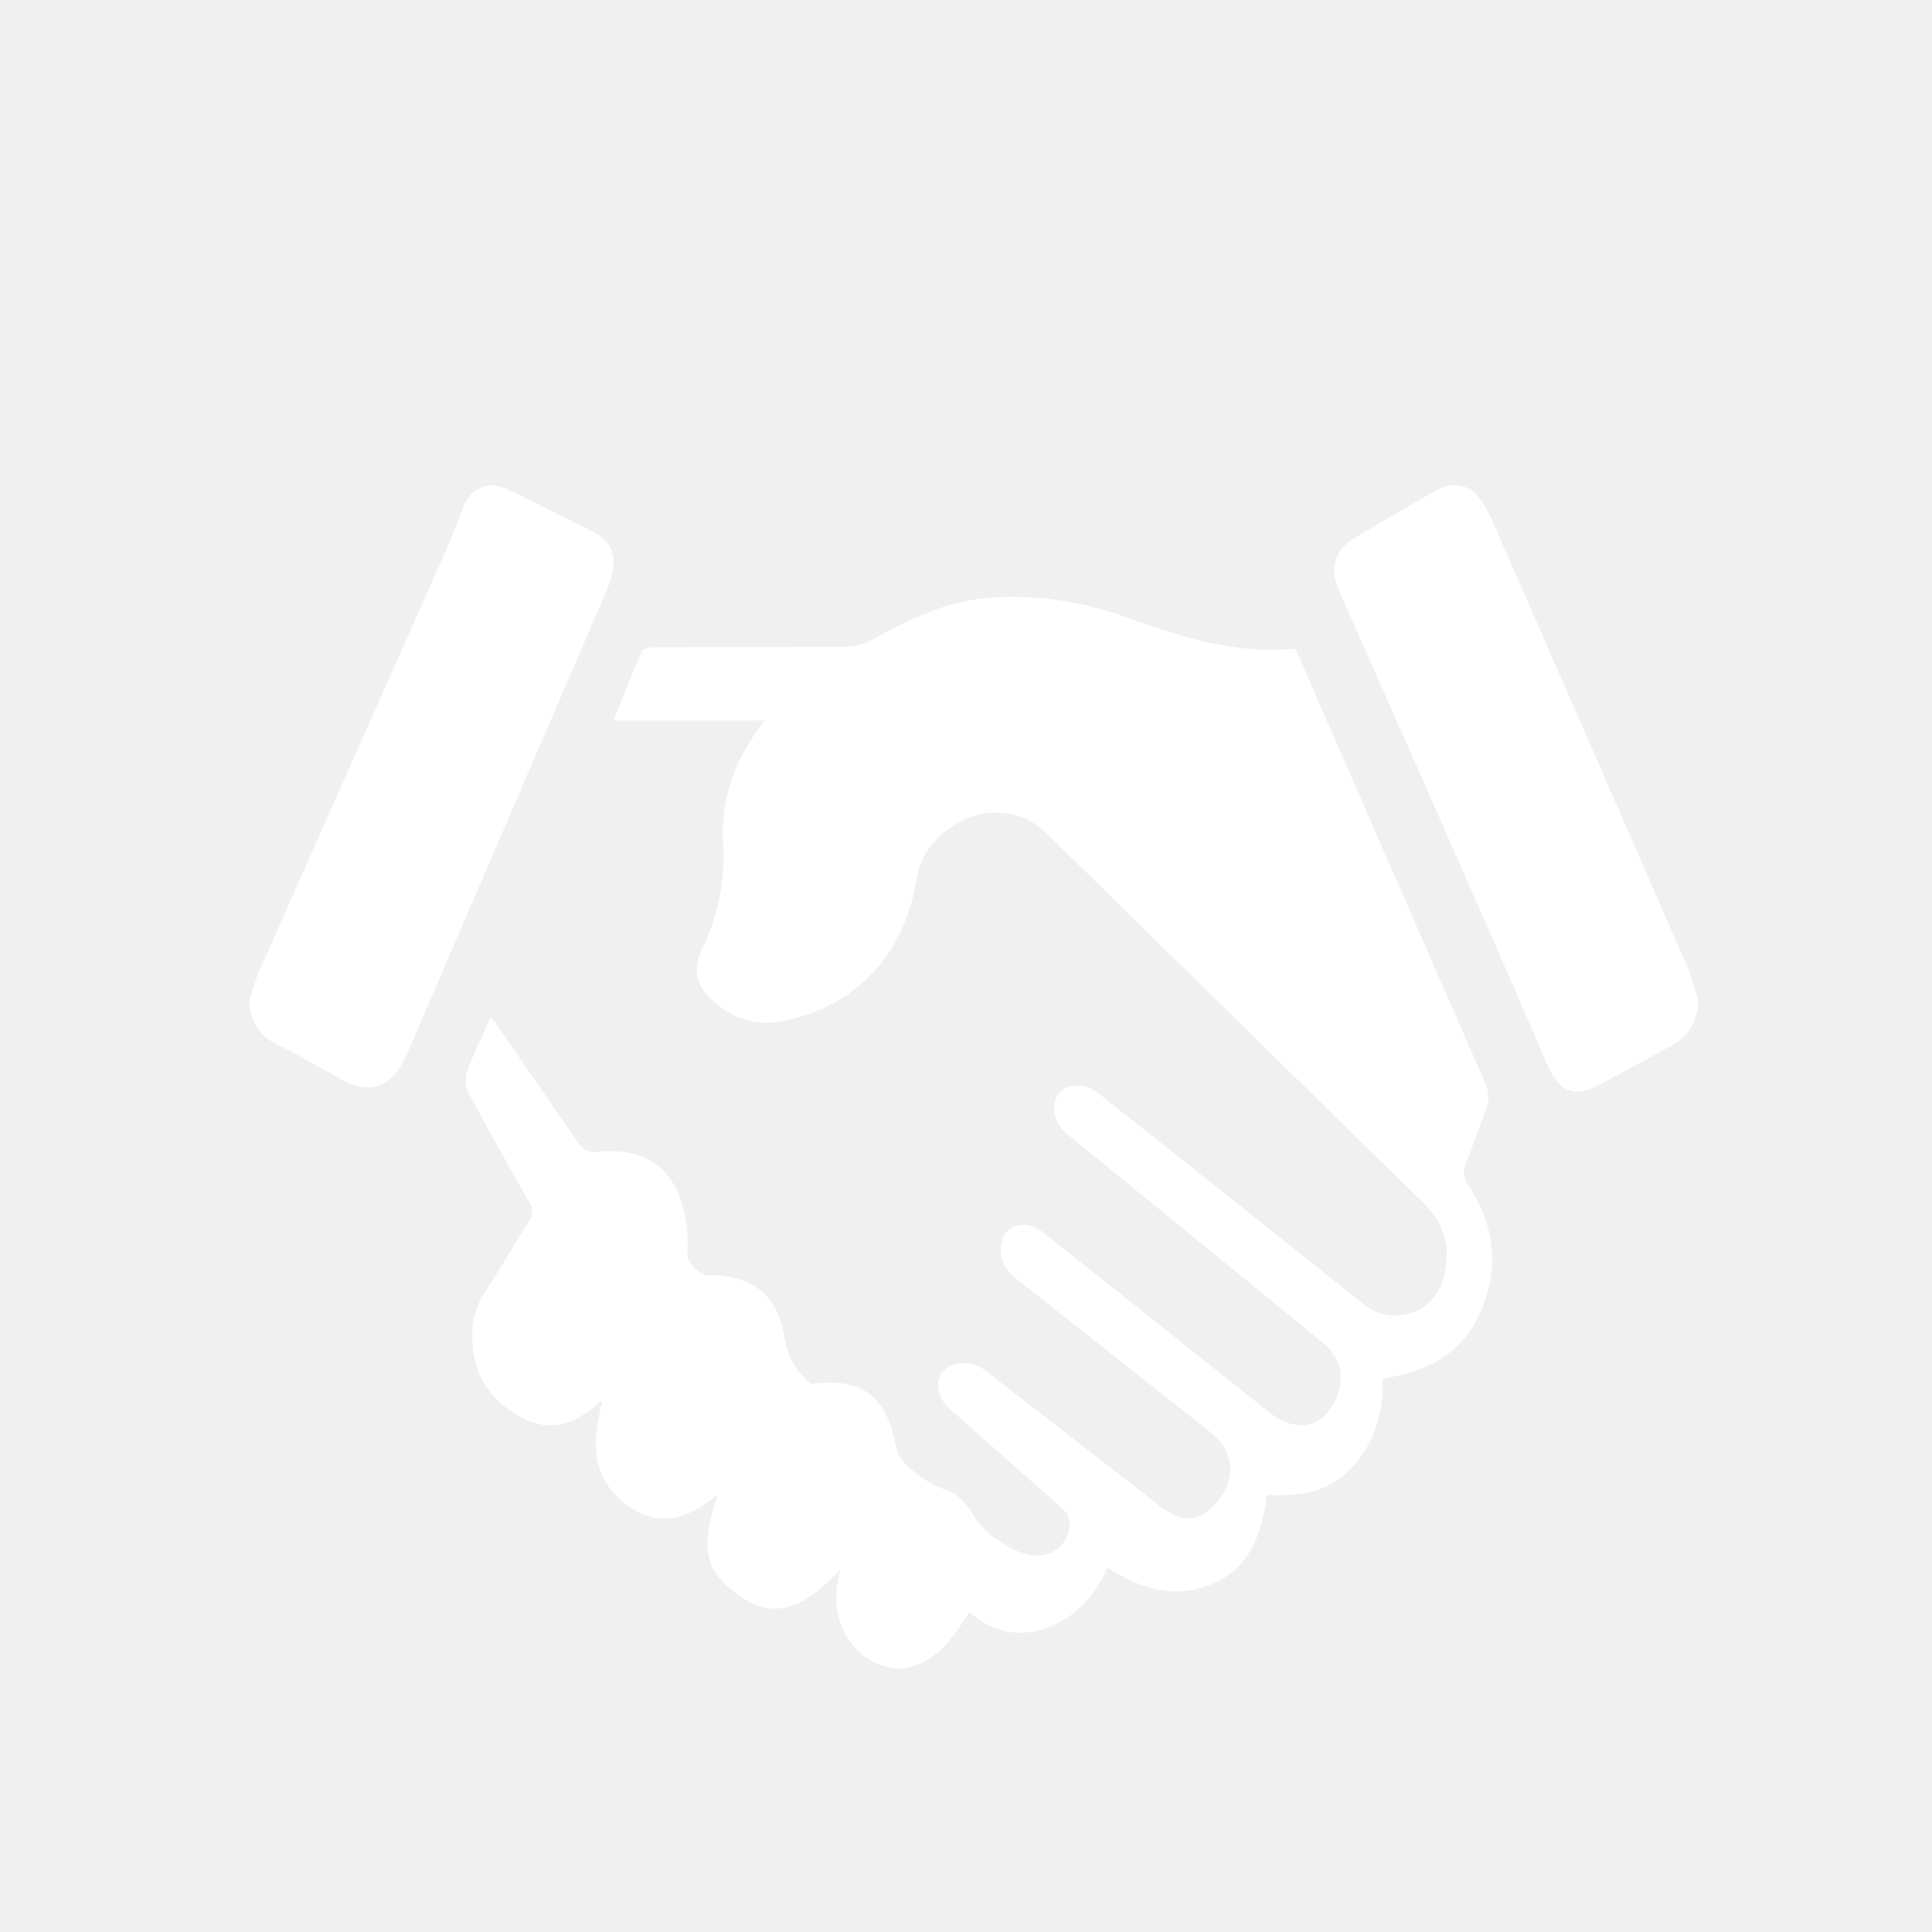
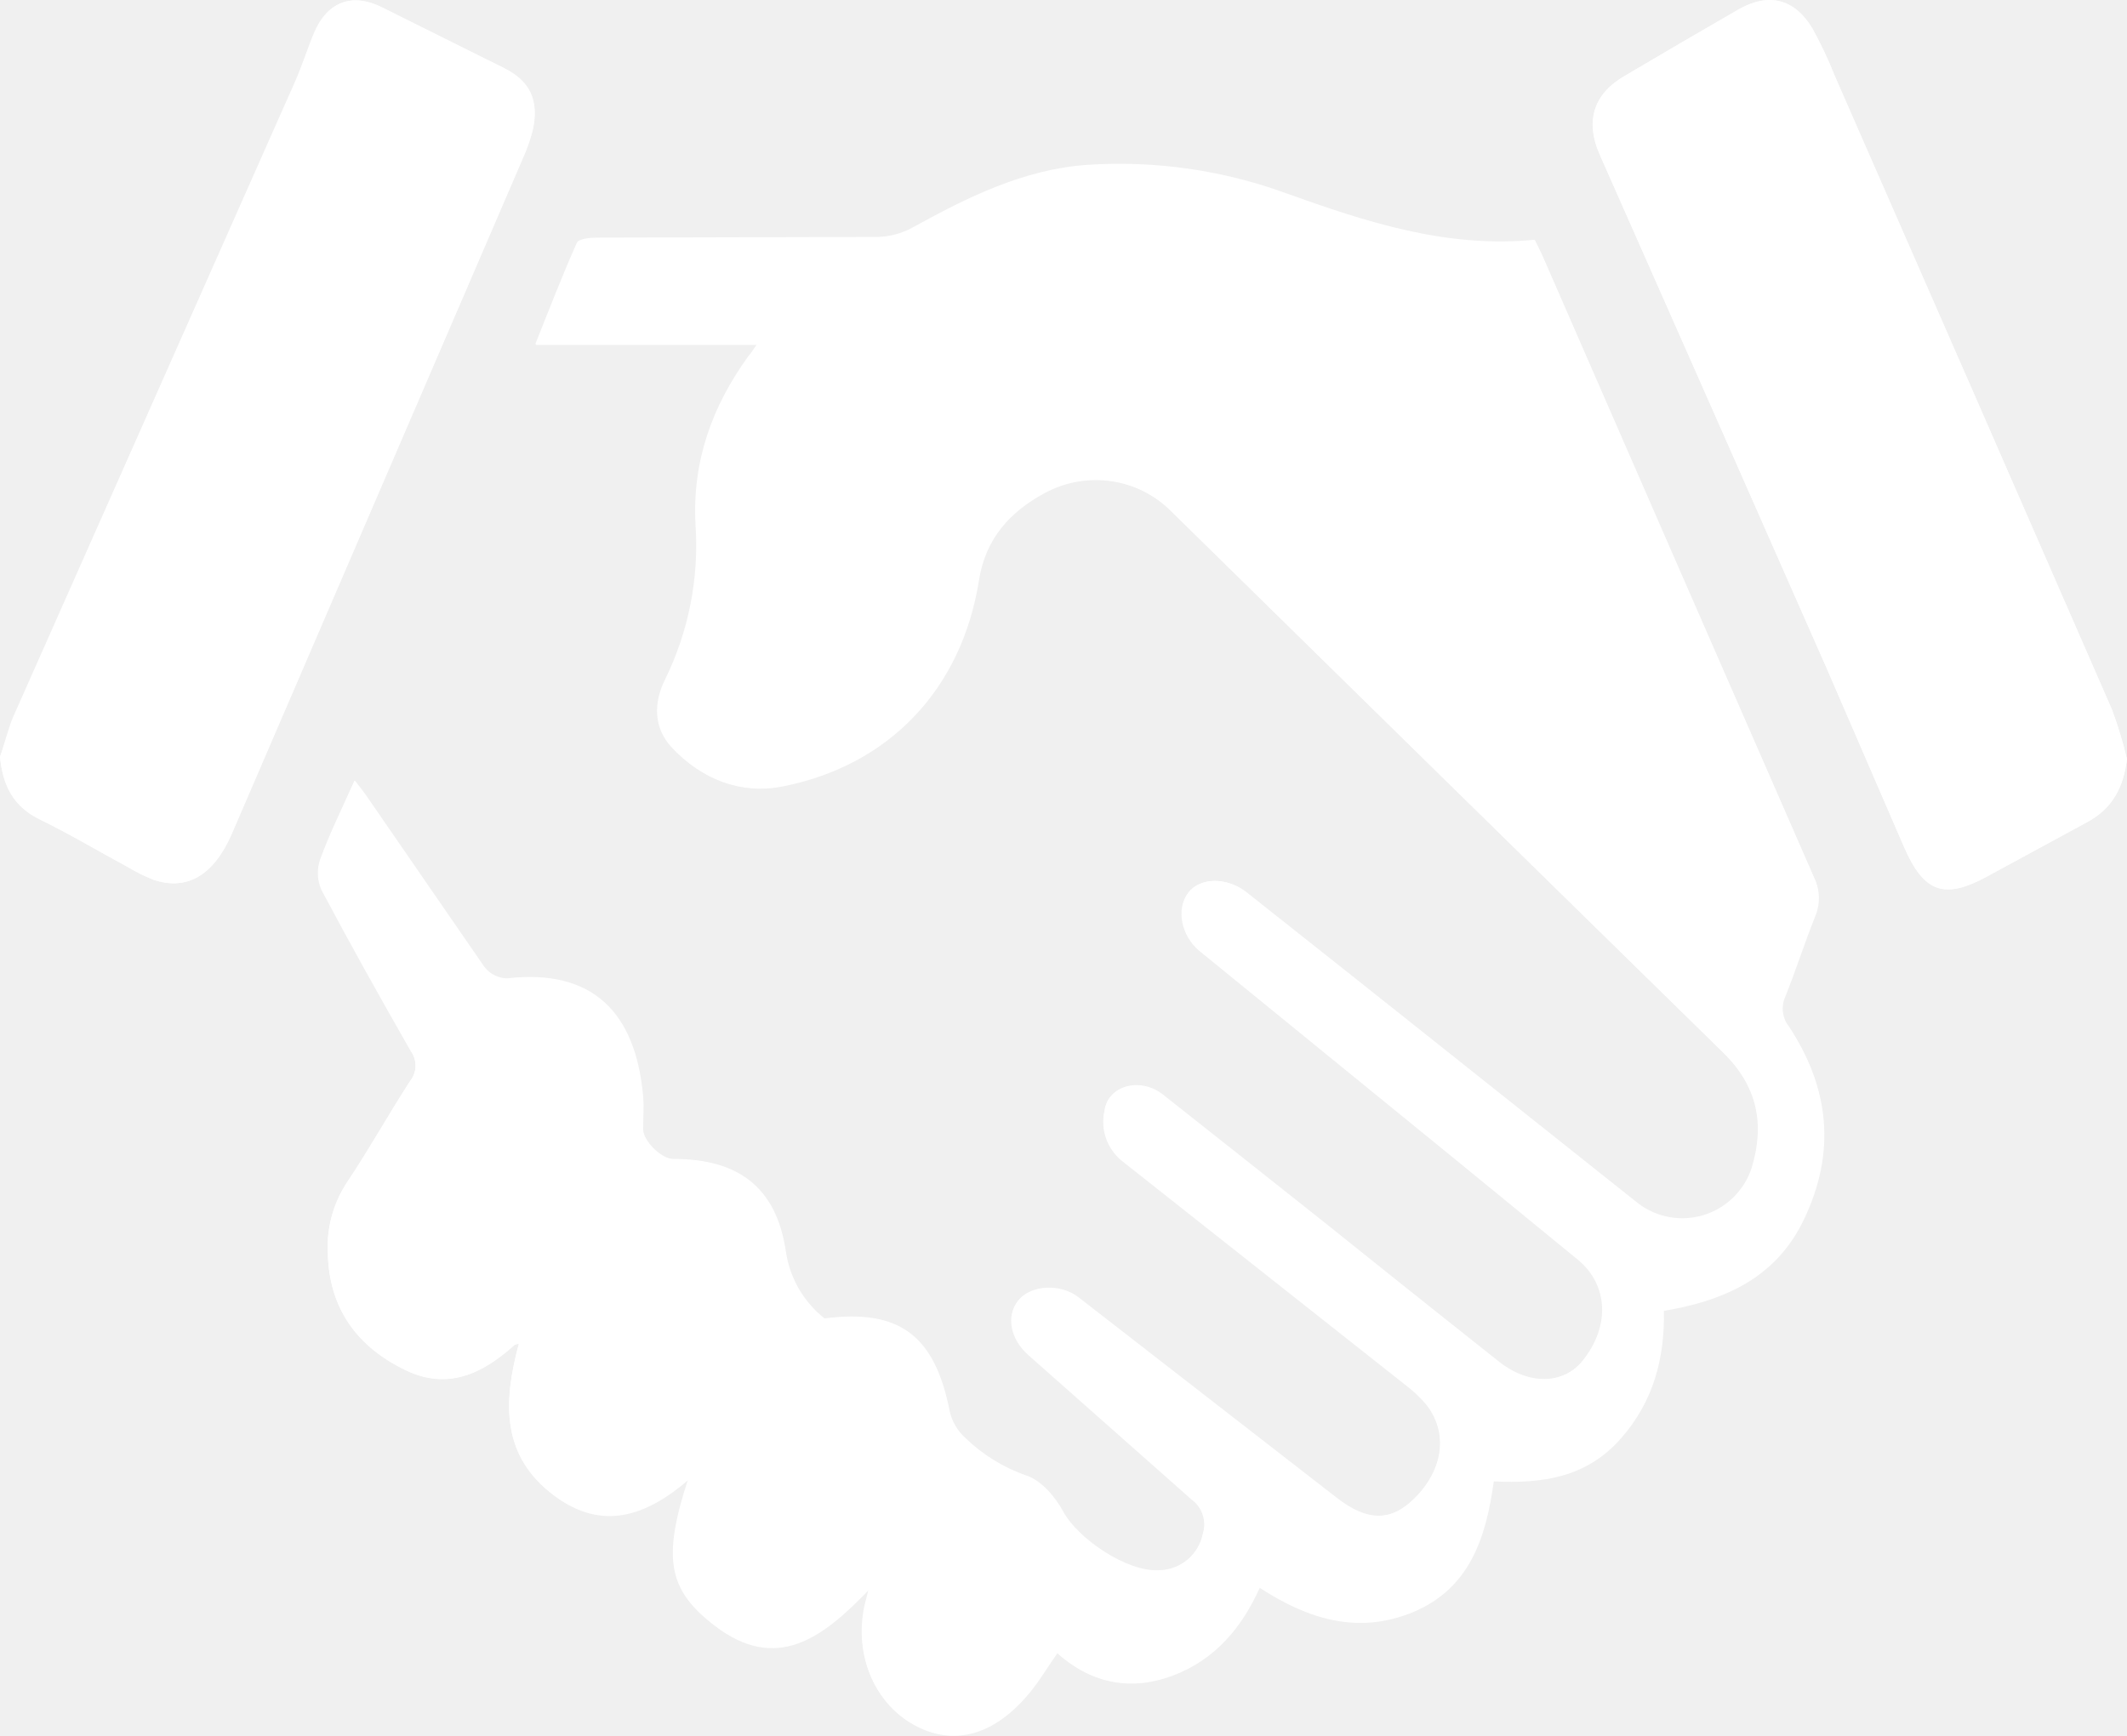
- <svg xmlns="http://www.w3.org/2000/svg" viewBox="0 0 330.01 330.01" fill="#fff">
-   <path d="M102.94 239.33c-1.83 6.8-2.1 13.08 4.13 17.67 5.53 4.08 10.63 2.35 15.58-1.94-3 9.2-2.38 12.86 3 17 7.2 5.54 12.58 1.42 18-4.2-.3 1.3-.5 1.9-.6 2.53-1 5.85 1.7 11.46 6.7 13.68 4.5 2 9.06.38 12.95-4.66 1-1.3 1.9-2.72 2.85-4.13 4.08 3.64 8.58 4.47 13.55 2.56s7.94-5.5 10-10.18c5.62 3.66 11.43 5.46 17.78 2.86 6.67-2.74 8.57-8.67 9.46-15.25 5.66.28 10.78-.44 14.8-5 3.8-4.32 5.1-9.34 5-14.85l1.2-.22c6.52-1.28 12-4 15.08-10.38 3.76-7.84 3-15.3-1.7-22.45a3.41 3.41 0 0 1-.45-3.53c1.23-3.06 2.23-6.2 3.45-9.27a5.47 5.47 0 0 0-.09-4.58q-15.75-35.94-31.4-71.9c-.34-.8-.74-1.57-1.08-2.28-10.27 1-19.6-2.08-28.87-5.4a56.58 56.58 0 0 0-23.25-3.32c-7.36.53-13.9 3.78-20.28 7.3a8.93 8.93 0 0 1-4.06 1.09l-32.64.08c-.82 0-2.15.13-2.36.6-1.7 3.78-3.17 7.66-4.84 11.8h25.8c-.52.77-.72 1.1-1 1.4-4.24 5.86-6.55 12.28-6.15 19.63a35.41 35.41 0 0 1-3.54 18c-1.35 2.7-1.37 5.64.78 7.93 3.4 3.62 7.87 5.4 12.67 4.46 12.5-2.42 21-11.37 22.93-24 .77-4.92 3.6-8 7.65-10.17a12.53 12.53 0 0 1 14.86 2.2q32.1 31.5 64.23 63c4 3.9 4.9 8.35 3.34 13.46a8.49 8.49 0 0 1-13.2 4.13q-12-9.54-24-19.1-10.78-8.58-21.6-17.14c-2.24-1.78-5.43-1.7-6.76.07s-.8 5 1.34 6.76l15.56 12.68q14.24 11.6 28.48 23.22c3.6 2.93 3.8 7.8.52 11.84-2.25 2.76-6.28 2.82-9.7.12l-20.26-16.08q-9.47-7.5-18.94-15c-2.6-2.06-6.35-1.07-6.75 1.8a5.85 5.85 0 0 0 2.17 6l32.8 25.93a15 15 0 0 1 2.46 2.31c2.58 3.27 2 7.54-1.3 10.88-2.78 2.8-5.56 2.78-9.18 0l-30-23.3c-2.14-1.65-5.54-1.48-7 .33s-.92 4.48 1.18 6.34l19 16.82a3.6 3.6 0 0 1 1.3 4 5.3 5.3 0 0 1-5.17 4.27c-3.65.22-9.38-3.62-11.13-6.86-.92-1.7-2.55-3.6-4.27-4.16a19.33 19.33 0 0 1-7.07-4.35 5.94 5.94 0 0 1-1.84-3.06c-1.72-8.9-5.84-12-14.58-10.88a12.17 12.17 0 0 1-4.5-7.77c-1.14-7.55-5.57-10.83-13.1-10.8-1.44 0-3.52-2-3.52-3.45s.13-2.6 0-3.87c-.9-9.65-5.8-14.87-15.86-13.7a3.44 3.44 0 0 1-2.62-1.35L85.3 175.8c-.42-.62-.9-1.2-1.5-2-1.48 3.3-2.92 6.2-4 9.2a4.8 4.8 0 0 0 .16 3.5c3.36 6.33 6.86 12.6 10.42 18.8a2.87 2.87 0 0 1-.09 3.46c-2.53 3.92-4.8 8-7.4 11.88a13.67 13.67 0 0 0-2.18 8.26c.16 6.37 3.42 10.8 9 13.5 4.92 2.4 9 .45 12.74-2.93a2.79 2.79 0 0 1 .48-.14zm187.16-68.1a49.58 49.58 0 0 0-1.73-5.71q-16.1-36.94-32.3-73.86a47.61 47.61 0 0 0-2.57-5.45c-2.1-3.5-5.12-4.22-8.63-2.2q-6.7 3.86-13.35 7.8c-3.55 2.1-4.45 5.3-2.76 9.1q13.23 29.9 26.42 59.84l9 20.8c2.3 5.25 4.67 6.07 9.6 3.4l11.67-6.34c2.95-1.57 4.27-4.05 4.66-7.38z" />
-   <path d="M42.56 171c.32 3.37 1.53 5.8 4.62 7.3 3.47 1.7 6.8 3.68 10.2 5.52a20.75 20.75 0 0 0 3 1.49c3.93 1.32 7-.5 9.12-5.34q17-39.47 34-78.94a18.12 18.12 0 0 0 1.07-3.19c.7-3.2-.4-5.47-3.35-7l-14.26-7.1c-3.48-1.7-6.33-.62-7.85 2.94-.78 1.85-1.37 3.8-2.18 5.62q-16.44 37.1-32.9 74.17c-.58 1.45-.96 3-1.47 4.54zm60.38 68.33a2.79 2.79 0 0 0-.49.11c-3.7 3.38-7.82 5.33-12.74 2.93-5.58-2.7-8.84-7.14-9-13.5a13.67 13.67 0 0 1 2.18-8.26c2.6-3.87 4.88-8 7.4-11.88a2.87 2.87 0 0 0 .09-3.46L80 186.45a4.8 4.8 0 0 1-.16-3.5c1.12-3 2.56-5.9 4-9.2.6.8 1.1 1.38 1.5 2l13.58 19.7a3.44 3.44 0 0 0 2.62 1.35c10.07-1.17 15 4.05 15.86 13.7.12 1.28 0 2.58 0 3.87s2.08 3.45 3.52 3.45c7.53 0 12 3.26 13.1 10.8a12.17 12.17 0 0 0 4.5 7.77c8.74-1.14 12.86 2 14.58 10.88a5.94 5.94 0 0 0 1.84 3.06 19.33 19.33 0 0 0 7.07 4.35c1.72.55 3.35 2.46 4.27 4.16 1.75 3.24 7.48 7.08 11.13 6.86a5.3 5.3 0 0 0 5.17-4.27 3.6 3.6 0 0 0-1.3-4l-19-16.82c-2.1-1.86-2.6-4.57-1.18-6.34s4.86-2 7-.33l30 23.3c3.62 2.82 6.4 2.83 9.18 0 3.33-3.34 3.87-7.6 1.3-10.88a15 15 0 0 0-2.46-2.31l-32.8-25.93a5.85 5.85 0 0 1-2.17-6c.4-2.87 4.14-3.86 6.75-1.8q9.5 7.5 18.94 15L217 241.5c3.42 2.7 7.45 2.64 9.7-.12 3.27-4 3.07-8.9-.52-11.84Q212 217.9 197.73 206.3l-15.56-12.68c-2.14-1.75-2.77-4.87-1.34-6.76s4.52-1.85 6.76-.07q10.82 8.55 21.6 17.14 12 9.54 24 19.1a8.49 8.49 0 0 0 13.31-4.11c1.56-5.1.66-9.56-3.34-13.46Q211 174 179 142.5a12.53 12.53 0 0 0-14.86-2.2c-4 2.17-6.88 5.25-7.65 10.17-2 12.63-10.44 21.58-22.93 24-4.8.93-9.28-.84-12.67-4.46-2.15-2.3-2.13-5.22-.78-7.93a35.41 35.41 0 0 0 3.54-18c-.4-7.35 1.9-13.77 6.15-19.63.23-.3.43-.64 1-1.4h-25.88l4.84-11.8c.2-.47 1.54-.6 2.36-.6l32.64-.08a8.93 8.93 0 0 0 4.06-1.09c6.38-3.53 12.92-6.78 20.28-7.3a56.58 56.58 0 0 1 23.25 3.32c9.27 3.33 18.6 6.36 28.87 5.4.34.7.74 1.48 1.08 2.28q15.7 36 31.4 71.9a5.47 5.47 0 0 1 .09 4.58c-1.22 3.06-2.22 6.2-3.45 9.27a3.41 3.41 0 0 0 .45 3.53c4.7 7.14 5.47 14.6 1.7 22.45-3.06 6.38-8.56 9.1-15.08 10.38l-1.2.22c.1 5.5-1.2 10.53-5 14.85-4 4.56-9.14 5.28-14.8 5-.9 6.58-2.8 12.5-9.46 15.25-6.35 2.6-12.16.8-17.78-2.86-2.1 4.67-5.2 8.33-10 10.18s-9.47 1.08-13.55-2.56c-1 1.4-1.84 2.82-2.85 4.13-3.9 5-8.45 6.65-12.95 4.66-5-2.22-7.75-7.83-6.7-13.68.1-.62.3-1.24.6-2.53-5.4 5.63-10.78 9.75-18 4.2-5.42-4.17-6-7.83-3-17-5 4.3-10.05 6-15.58 1.94-6.28-4.67-6.02-10.96-4.2-17.75z" />
-   <path d="M290.1 171.24c-.4 3.33-1.7 5.8-4.64 7.38l-11.67 6.34c-4.93 2.68-7.3 1.86-9.6-3.4l-9-20.8q-13.2-29.94-26.44-59.84c-1.7-3.82-.8-7 2.76-9.1q6.64-3.93 13.35-7.8c3.5-2 6.53-1.3 8.63 2.2a47.61 47.61 0 0 1 2.57 5.45q16.17 36.93 32.3 73.86a49.58 49.58 0 0 1 1.73 5.71zM42.56 171l1.53-4.5Q60.52 129.38 77 92.3l2.18-5.62c1.5-3.56 4.35-4.68 7.82-2.94l14.26 7.1c3 1.48 4 3.74 3.35 7a18.12 18.12 0 0 1-1.07 3.19q-17 39.48-34 78.94c-2.1 4.83-5.2 6.66-9.12 5.34a20.75 20.75 0 0 1-3-1.49c-3.4-1.84-6.72-3.83-10.2-5.52-3.14-1.56-4.35-3.98-4.67-7.3z" />
+ <svg xmlns="http://www.w3.org/2000/svg" viewBox="0 0 247.56 202.087" version="1.1" id="svg8" width="247.56" height="202.087" style="fill:#ffffff">
+   <defs id="defs12" />
+   <path d="m 60.39,156.435 c -1.83,6.8 -2.1,13.08 4.13,17.67 5.53,4.08 10.63,2.35 15.58,-1.94 -3,9.2 -2.38,12.86 3,17 7.2,5.54 12.58,1.42 18,-4.2 -0.3,1.3 -0.5,1.9 -0.6,2.53 -1,5.85 1.7,11.46 6.7,13.68 4.5,2 9.06,0.38 12.95,-4.66 1,-1.3 1.9,-2.72 2.85,-4.13 4.08,3.64 8.58,4.47 13.55,2.56 4.97,-1.91 7.94,-5.5 10,-10.18 5.62,3.66 11.43,5.46 17.78,2.86 6.67,-2.74 8.57,-8.67 9.46,-15.25 5.66,0.28 10.78,-0.44 14.8,-5 3.8,-4.32 5.1,-9.34 5,-14.85 l 1.2,-0.22 c 6.52,-1.28 12,-4 15.08,-10.38 3.76,-7.84 3,-15.3 -1.7,-22.45 a 3.41,3.41 0 0 1 -0.45,-3.53 c 1.23,-3.06 2.23,-6.2 3.45,-9.27 a 5.47,5.47 0 0 0 -0.09,-4.58 Q 195.33,66.155 179.68,30.195 c -0.34,-0.8 -0.74,-1.57 -1.08,-2.28 -10.27,1 -19.6,-2.08 -28.87,-5.4 a 56.58,56.58 0 0 0 -23.25,-3.32 c -7.36,0.53 -13.9,3.78 -20.28,7.3 a 8.93,8.93 0 0 1 -4.06,1.09 l -32.64,0.08 c -0.82,0 -2.15,0.13 -2.36,0.6 -1.7,3.78 -3.17,7.66 -4.84,11.8 h 25.8 c -0.52,0.77 -0.72,1.1 -1,1.4 -4.24,5.86 -6.55,12.28 -6.15,19.63 a 35.41,35.41 0 0 1 -3.54,18 c -1.35,2.7 -1.37,5.64 0.78,7.93 3.4,3.62 7.87,5.4 12.67,4.46 12.5,-2.42 21,-11.37 22.93,-24 0.77,-4.92 3.6,-8 7.65,-10.17 a 12.53,12.53 0 0 1 14.86,2.2 q 32.1,31.5 64.23,63 c 4,3.9 4.9,8.35 3.34,13.46 a 8.49,8.49 0 0 1 -13.2,4.13 q -12,-9.54 -24,-19.1 -10.78,-8.58 -21.6,-17.14 c -2.24,-1.78 -5.43,-1.7 -6.76,0.07 -1.33,1.77 -0.8,5 1.34,6.76 l 15.56,12.68 q 14.24,11.6 28.48,23.22 c 3.6,2.93 3.8,7.8 0.52,11.84 -2.25,2.76 -6.28,2.82 -9.7,0.12 l -20.26,-16.08 q -9.47,-7.5 -18.94,-15 c -2.6,-2.06 -6.35,-1.07 -6.75,1.8 a 5.85,5.85 0 0 0 2.17,6 l 32.8,25.93 a 15,15 0 0 1 2.46,2.31 c 2.58,3.27 2,7.54 -1.3,10.88 -2.78,2.8 -5.56,2.78 -9.18,0 l -30,-23.3 c -2.14,-1.65 -5.54,-1.48 -7,0.33 -1.46,1.81 -0.92,4.48 1.18,6.34 l 19,16.82 a 3.6,3.6 0 0 1 1.3,4 5.3,5.3 0 0 1 -5.17,4.27 c -3.65,0.22 -9.38,-3.62 -11.13,-6.86 -0.92,-1.7 -2.55,-3.6 -4.27,-4.16 a 19.33,19.33 0 0 1 -7.07,-4.35 5.94,5.94 0 0 1 -1.84,-3.06 c -1.72,-8.9 -5.84,-12 -14.58,-10.88 a 12.17,12.17 0 0 1 -4.5,-7.77 c -1.14,-7.55 -5.57,-10.83 -13.1,-10.8 -1.44,0 -3.52,-2 -3.52,-3.45 0,-1.45 0.13,-2.6 0,-3.87 -0.9,-9.65 -5.8,-14.87 -15.86,-13.7 a 3.44,3.44 0 0 1 -2.62,-1.35 L 42.75,92.905 c -0.42,-0.62 -0.9,-1.2 -1.5,-2 -1.48,3.3 -2.92,6.2 -4,9.2 a 4.8,4.8 0 0 0 0.16,3.5 c 3.36,6.33 6.86,12.6 10.42,18.8 a 2.87,2.87 0 0 1 -0.09,3.46 c -2.53,3.92 -4.8,8 -7.4,11.88 a 13.67,13.67 0 0 0 -2.18,8.26 c 0.16,6.37 3.42,10.8 9,13.5 4.92,2.4 9,0.45 12.74,-2.93 a 2.79,2.79 0 0 1 0.48,-0.14 z M 247.55,88.335 a 49.58,49.58 0 0 0 -1.73,-5.71 q -16.1,-36.94 -32.3,-73.86 a 47.61,47.61 0 0 0 -2.57,-5.45 c -2.1,-3.5 -5.12,-4.22 -8.63,-2.2 q -6.7,3.86 -13.35,7.8 c -3.55,2.1 -4.45,5.3 -2.76,9.1 q 13.23,29.9 26.42,59.84 l 9,20.8 c 2.3,5.25 4.67,6.07 9.6,3.4 l 11.67,-6.34 c 2.95,-1.57 4.27,-4.05 4.66,-7.38 z" id="path2" />
+   <path d="m 0.01,88.105 c 0.32,3.37 1.53,5.8 4.62,7.3 3.47,1.7 6.8,3.68 10.2,5.52 a 20.75,20.75 0 0 0 3,1.49 c 3.93,1.32 7,-0.5 9.12,-5.34 q 17,-39.47 34,-78.94 a 18.12,18.12 0 0 0 1.07,-3.19 c 0.7,-3.2 -0.4,-5.47 -3.35,-7 L 44.41,0.845 c -3.48,-1.7 -6.33,-0.62 -7.85,2.94 -0.78,1.85 -1.37,3.8 -2.18,5.62 Q 17.94,46.505 1.48,83.575 c -0.58,1.45 -0.96,3 -1.47,4.54 z M 60.39,156.435 a 2.79,2.79 0 0 0 -0.49,0.11 c -3.7,3.38 -7.82,5.33 -12.74,2.93 -5.58,-2.7 -8.84,-7.14 -9,-13.5 a 13.67,13.67 0 0 1 2.18,-8.26 c 2.6,-3.87 4.88,-8 7.4,-11.88 a 2.87,2.87 0 0 0 0.09,-3.46 l -10.38,-18.82 a 4.8,4.8 0 0 1 -0.16,-3.5 c 1.12,-3 2.56,-5.9 4,-9.2 0.6,0.8 1.1,1.38 1.5,2 L 56.37,112.555 a 3.44,3.44 0 0 0 2.62,1.35 c 10.07,-1.17 15,4.05 15.86,13.7 0.12,1.28 0,2.58 0,3.87 0,1.29 2.08,3.45 3.52,3.45 7.53,0 12,3.26 13.1,10.8 a 12.17,12.17 0 0 0 4.5,7.77 c 8.74,-1.14 12.86,2 14.58,10.88 a 5.94,5.94 0 0 0 1.84,3.06 19.33,19.33 0 0 0 7.07,4.35 c 1.72,0.55 3.35,2.46 4.27,4.16 1.75,3.24 7.48,7.08 11.13,6.86 a 5.3,5.3 0 0 0 5.17,-4.27 3.6,3.6 0 0 0 -1.3,-4 l -19,-16.82 c -2.1,-1.86 -2.6,-4.57 -1.18,-6.34 1.42,-1.77 4.86,-2 7,-0.33 l 30,23.3 c 3.62,2.82 6.4,2.83 9.18,0 3.33,-3.34 3.87,-7.6 1.3,-10.88 a 15,15 0 0 0 -2.46,-2.31 l -32.8,-25.93 a 5.85,5.85 0 0 1 -2.17,-6 c 0.4,-2.87 4.14,-3.86 6.75,-1.8 q 9.5,7.5 18.94,15 l 20.16,16.18 c 3.42,2.7 7.45,2.64 9.7,-0.12 3.27,-4 3.07,-8.9 -0.52,-11.84 q -14.18,-11.64 -28.45,-23.24 l -15.56,-12.68 c -2.14,-1.75 -2.77,-4.87 -1.34,-6.76 1.43,-1.89 4.52,-1.85 6.76,-0.07 q 10.82,8.55 21.6,17.14 12,9.54 24,19.1 a 8.49,8.49 0 0 0 13.31,-4.11 c 1.56,-5.1 0.66,-9.56 -3.34,-13.46 Q 168.45,91.105 136.45,59.605 a 12.53,12.53 0 0 0 -14.86,-2.2 c -4,2.17 -6.88,5.25 -7.65,10.17 -2,12.63 -10.44,21.58 -22.93,24 -4.8,0.93 -9.28,-0.84 -12.67,-4.46 -2.15,-2.3 -2.13,-5.22 -0.78,-7.93 a 35.41,35.41 0 0 0 3.54,-18 c -0.4,-7.35 1.9,-13.77 6.15,-19.63 0.23,-0.3 0.43,-0.64 1,-1.4 H 62.37 l 4.84,-11.8 c 0.2,-0.47 1.54,-0.6 2.36,-0.6 l 32.64,-0.08 a 8.93,8.93 0 0 0 4.06,-1.09 c 6.38,-3.53 12.92,-6.78 20.28,-7.3 a 56.58,56.58 0 0 1 23.25,3.32 c 9.27,3.33 18.6,6.36 28.87,5.4 0.34,0.7 0.74,1.48 1.08,2.28 q 15.7,36 31.4,71.9 a 5.47,5.47 0 0 1 0.09,4.58 c -1.22,3.06 -2.22,6.2 -3.45,9.27 a 3.41,3.41 0 0 0 0.45,3.53 c 4.7,7.14 5.47,14.6 1.7,22.45 -3.06,6.38 -8.56,9.1 -15.08,10.38 l -1.2,0.22 c 0.1,5.5 -1.2,10.53 -5,14.85 -4,4.56 -9.14,5.28 -14.8,5 -0.9,6.58 -2.8,12.5 -9.46,15.25 -6.35,2.6 -12.16,0.8 -17.78,-2.86 -2.1,4.67 -5.2,8.33 -10,10.18 -4.8,1.85 -9.47,1.08 -13.55,-2.56 -1,1.4 -1.84,2.82 -2.85,4.13 -3.9,5 -8.45,6.65 -12.95,4.66 -5,-2.22 -7.75,-7.83 -6.7,-13.68 0.1,-0.62 0.3,-1.24 0.6,-2.53 -5.4,5.63 -10.78,9.75 -18,4.2 -5.42,-4.17 -6,-7.83 -3,-17 -5,4.3 -10.05,6 -15.58,1.94 -6.28,-4.67 -6.02,-10.96 -4.2,-17.75 z" id="path4" />
+   <path d="m 247.55,88.345 c -0.4,3.33 -1.7,5.8 -4.64,7.38 l -11.67,6.34 c -4.93,2.68 -7.3,1.86 -9.6,-3.4 l -9,-20.8 q -13.2,-29.94 -26.44,-59.84 c -1.7,-3.82 -0.8,-7 2.76,-9.1 q 6.64,-3.93 13.35,-7.8 c 3.5,-2 6.53,-1.3 8.63,2.2 a 47.61,47.61 0 0 1 2.57,5.45 q 16.17,36.93 32.3,73.86 a 49.58,49.58 0 0 1 1.73,5.71 z m -247.54,-0.24 1.53,-4.5 q 16.43,-37.12 32.91,-74.2 l 2.18,-5.62 c 1.5,-3.56 4.35,-4.68 7.82,-2.94 L 58.71,7.945 c 3,1.48 4,3.74 3.35,7 a 18.12,18.12 0 0 1 -1.07,3.19 q -17,39.48 -34,78.94 c -2.1,4.83 -5.2,6.66 -9.12,5.34 a 20.75,20.75 0 0 1 -3,-1.49 c -3.4,-1.84 -6.72,-3.83 -10.2,-5.52 -3.14,-1.56 -4.35,-3.98 -4.67,-7.3 z" id="path6" />
</svg>
